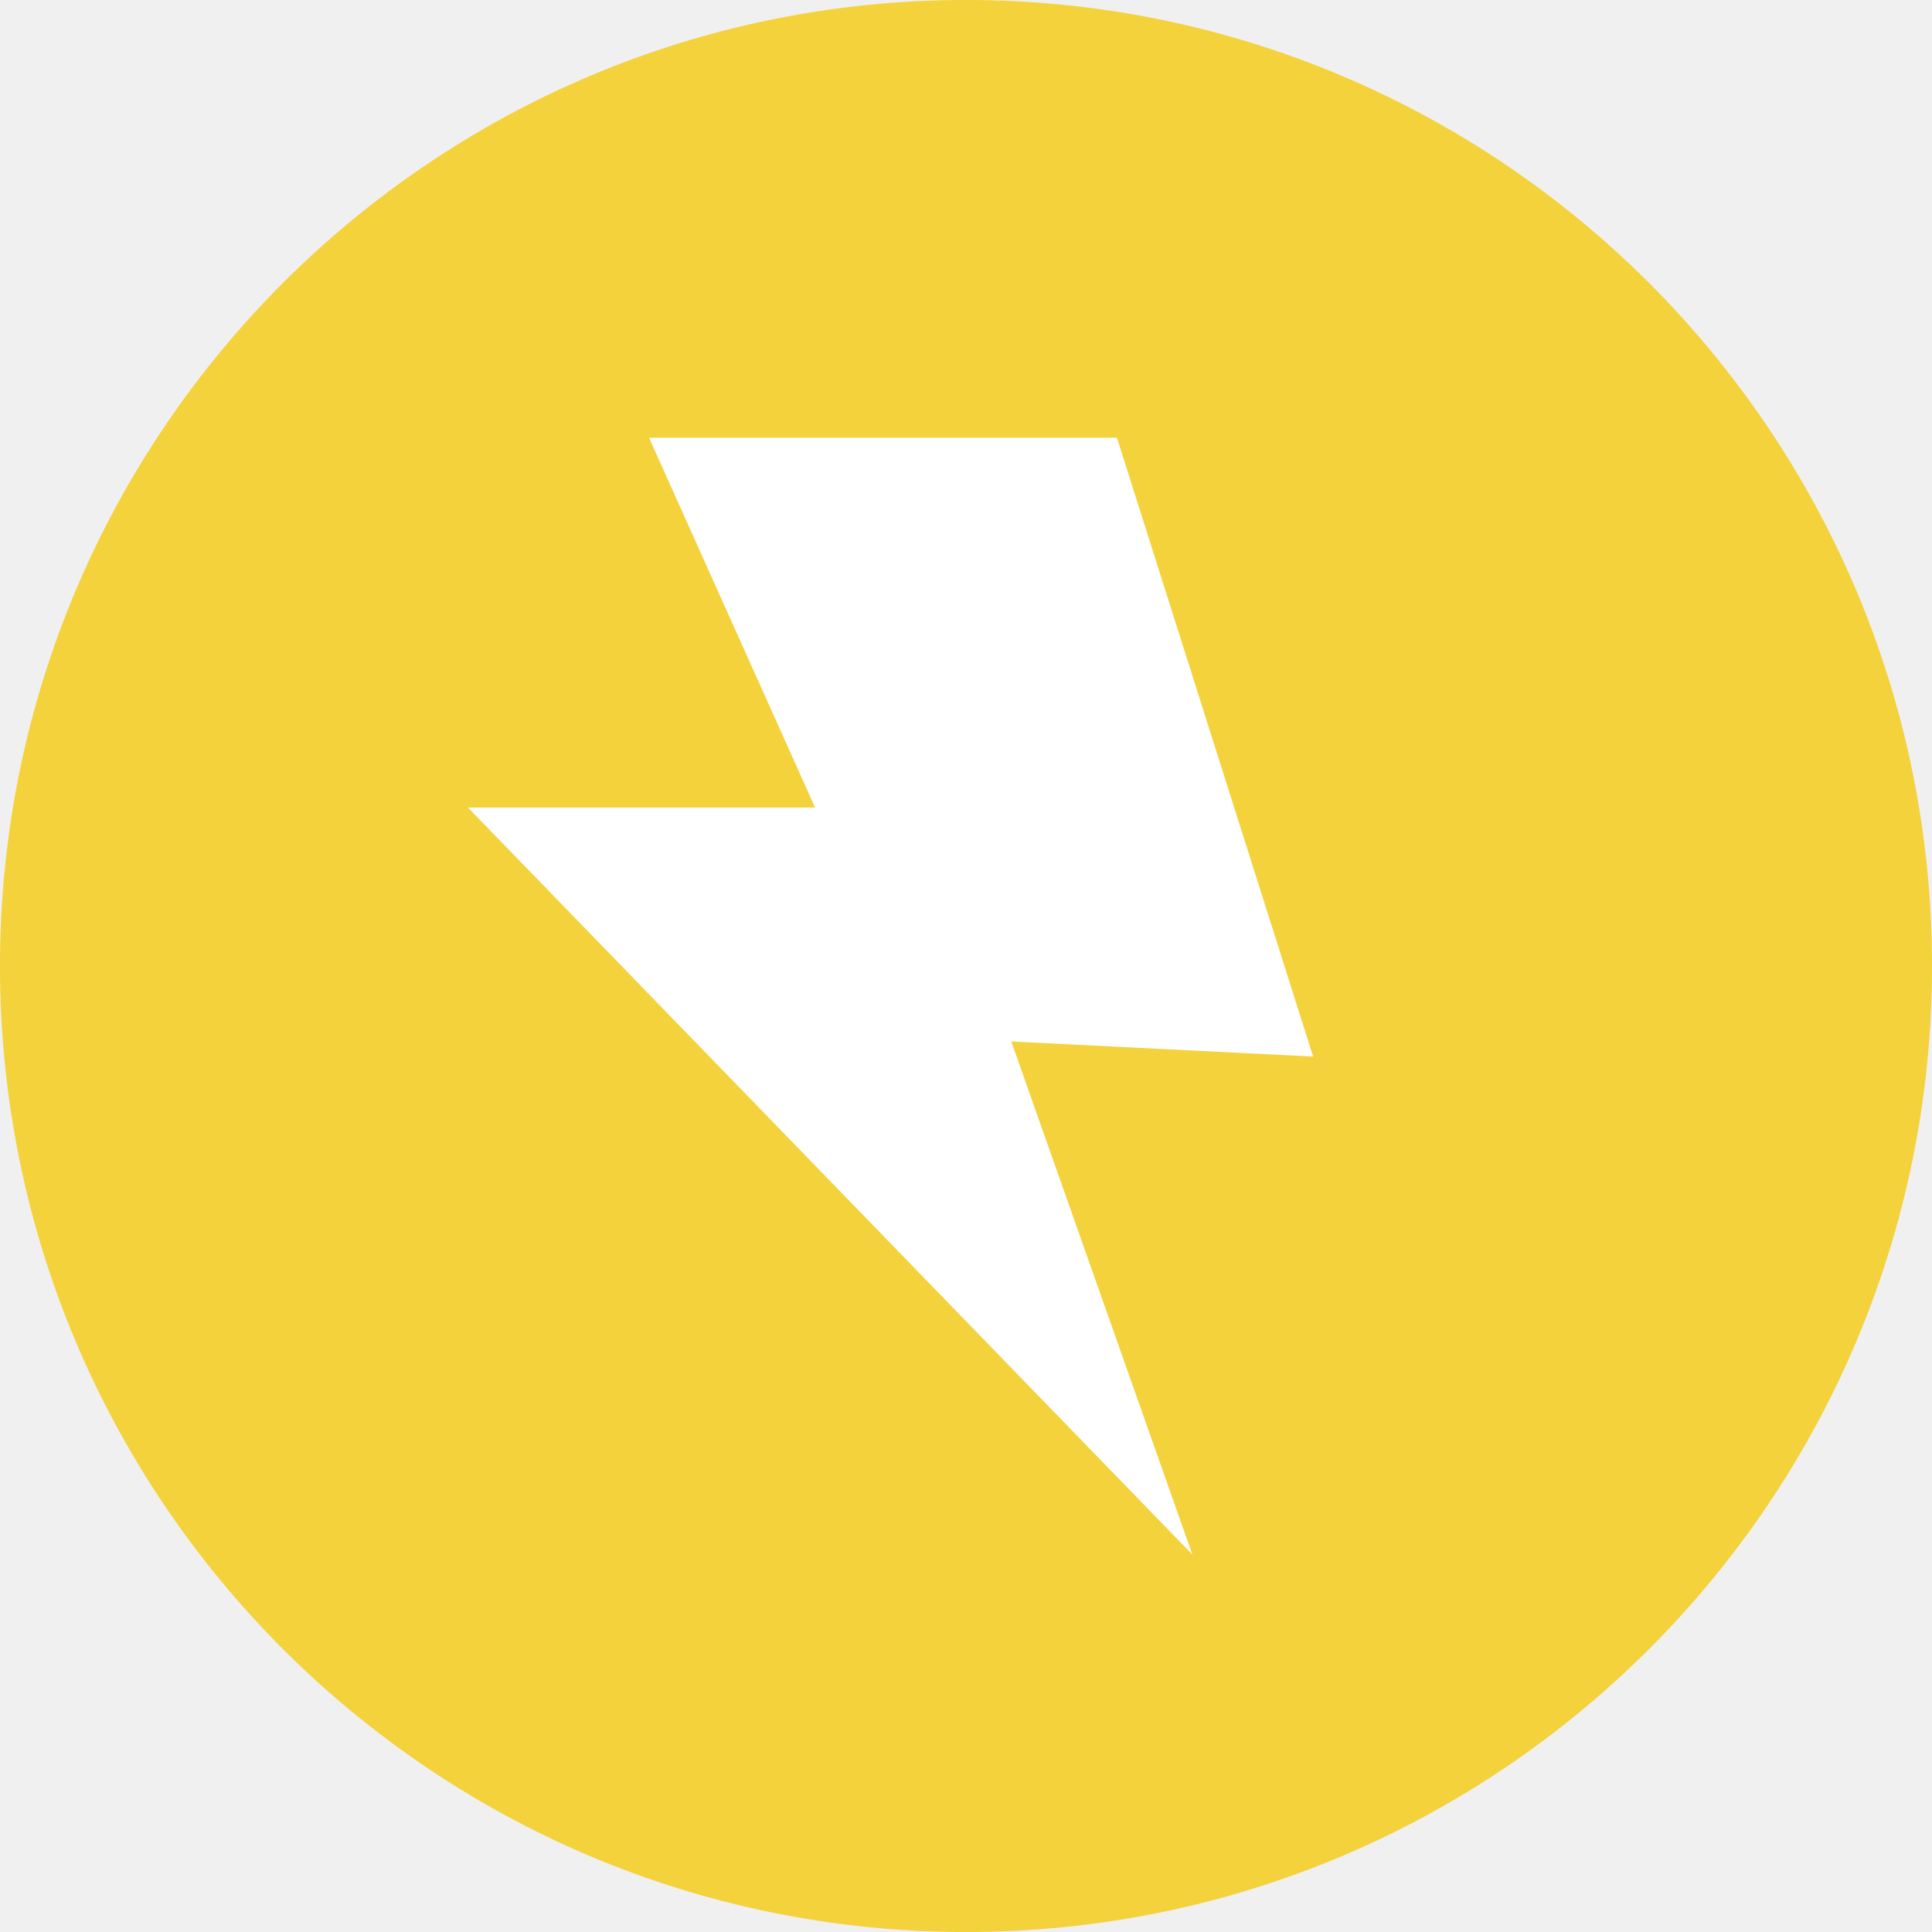
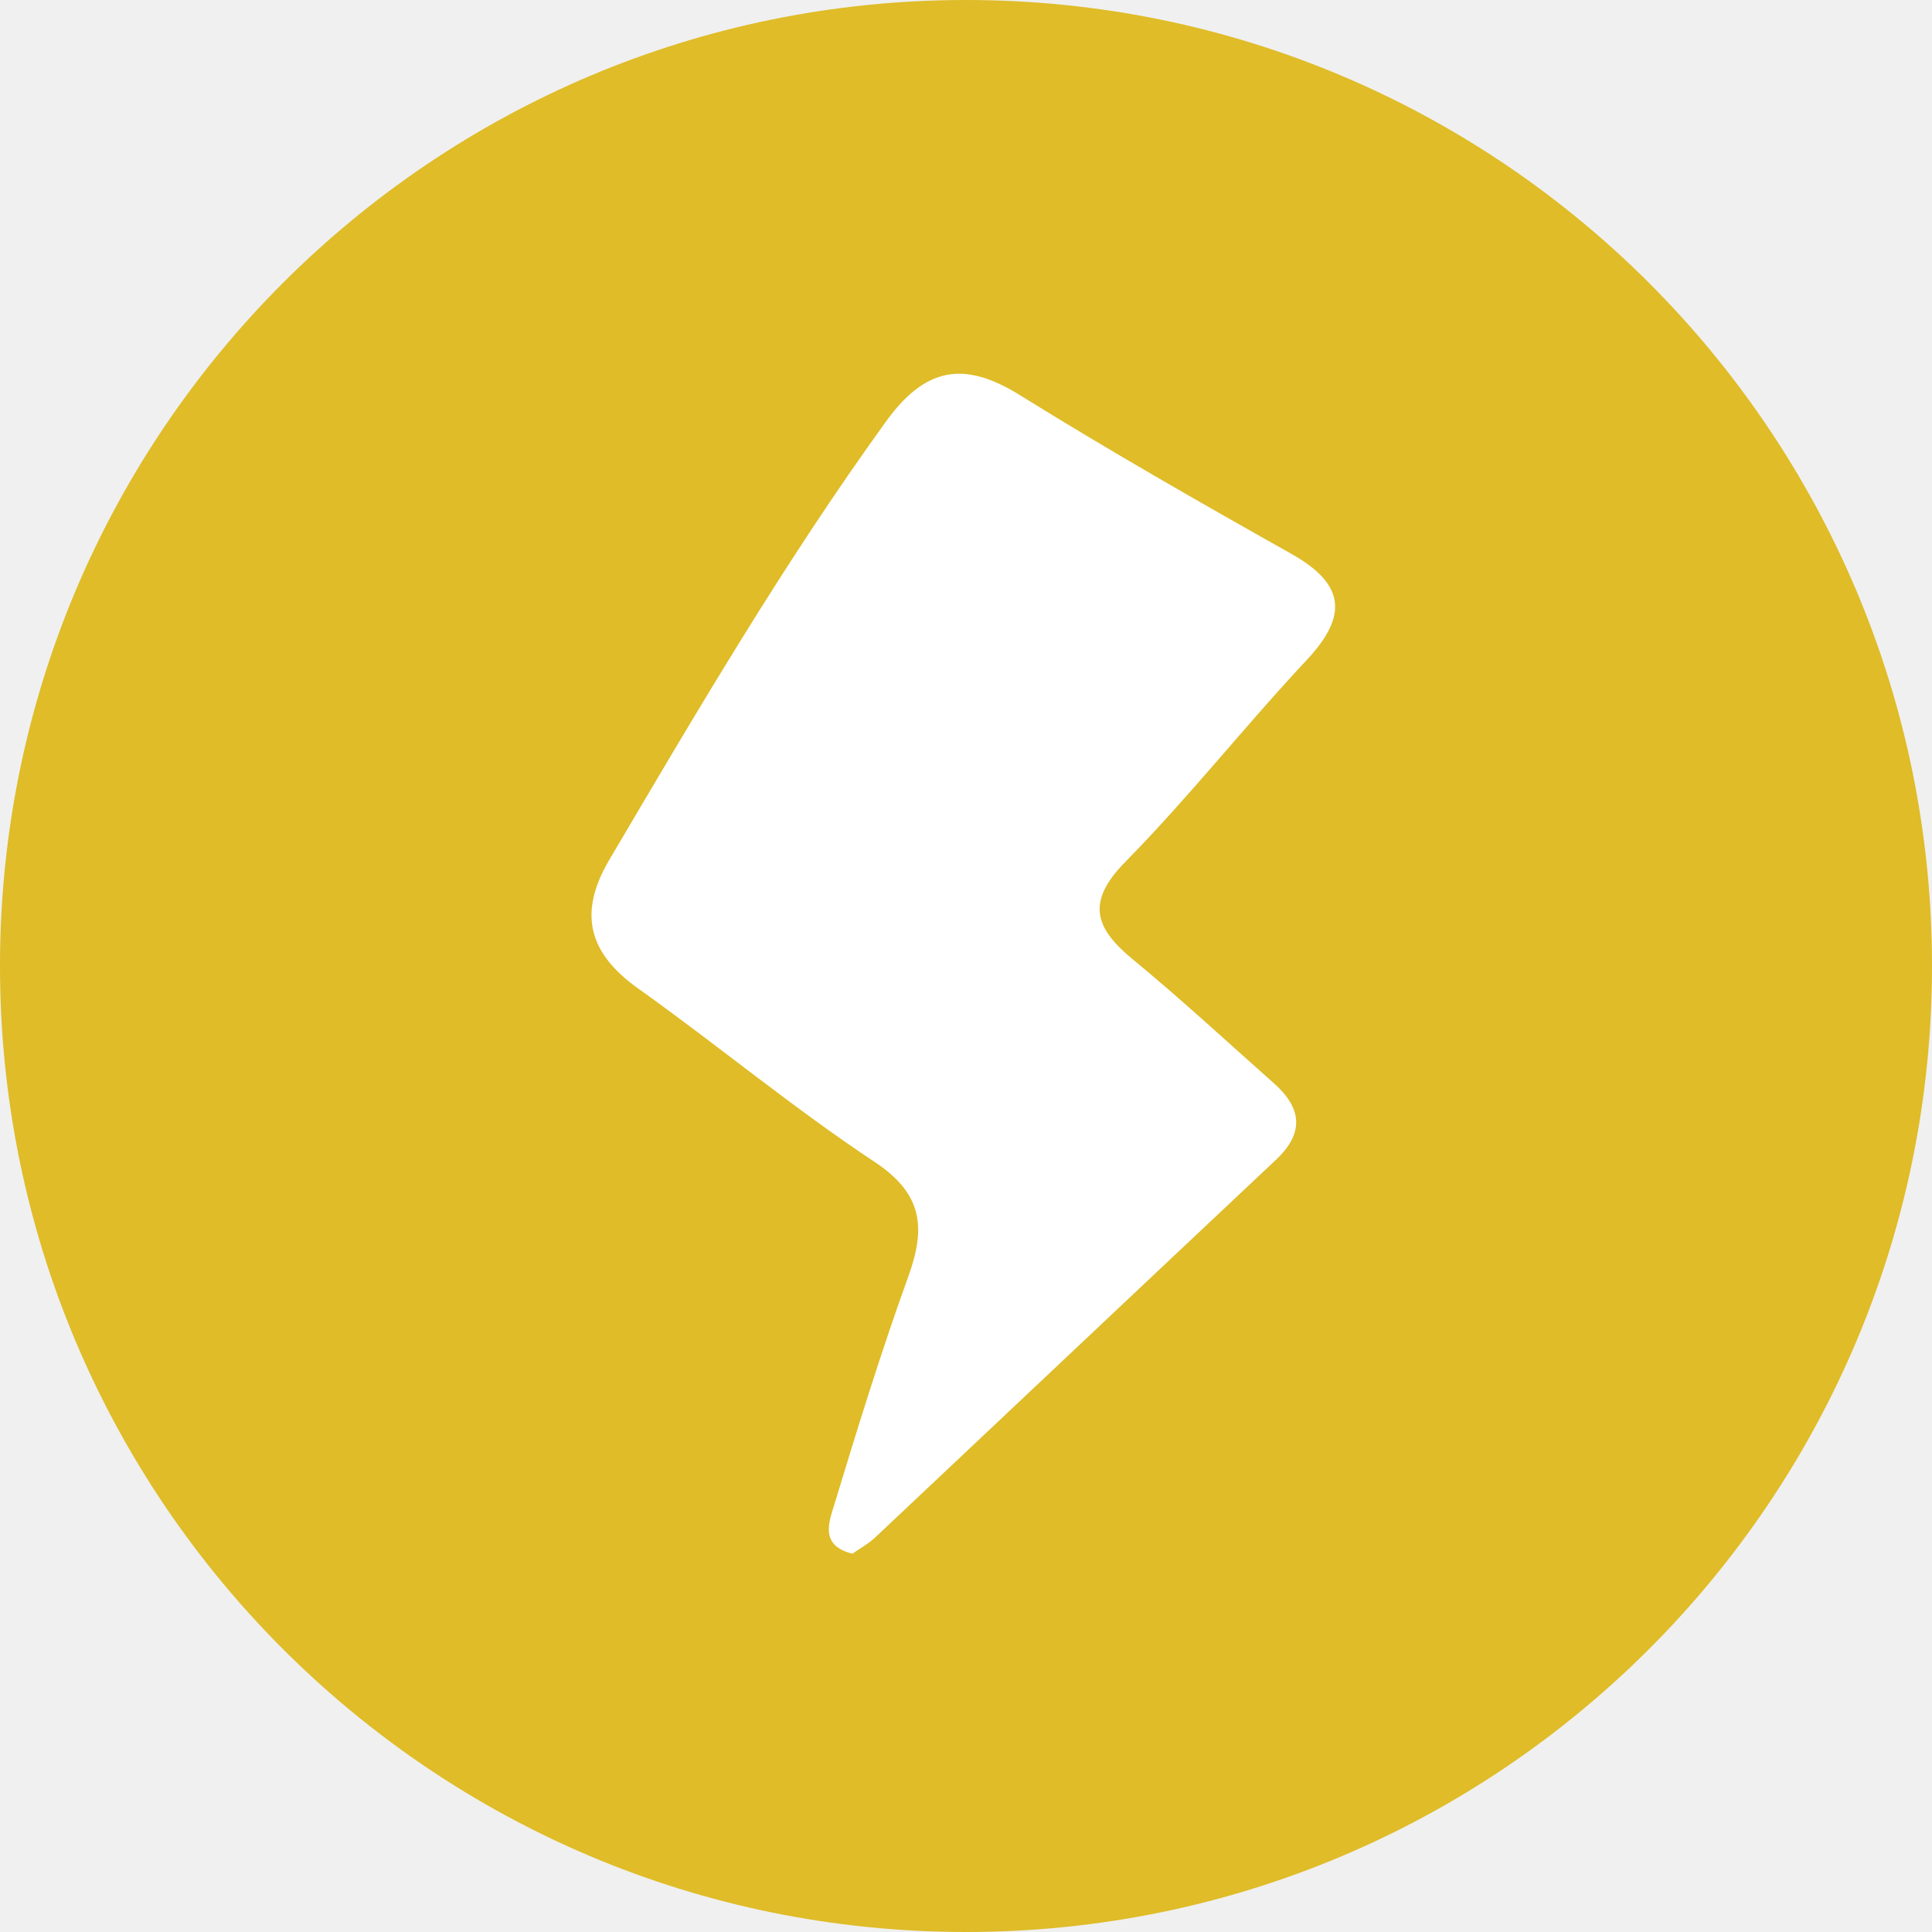
- <svg xmlns="http://www.w3.org/2000/svg" viewBox="0 0 128 128">
+ <svg xmlns="http://www.w3.org/2000/svg" id="Layer_1" data-name="Layer 1" viewBox="0 0 256 256">
  <defs>
-     <style>.cls-1{fill:#f3d23b;}.cls-2{fill:#fff;}</style>
+     <style>
+       .cls-1 {
+         fill: #fff;
+       }
+ 
+       .cls-2 {
+         fill: #dfbc28;
+       }
+     </style>
  </defs>
-   <g id="electric">
-     <circle class="cls-1" cx="64" cy="64" r="64" />
-     <polygon class="cls-2" points="43 29 74 29 87 70 67 69 79 103 31 53.5 54 53.5 43 29" />
-   </g>
+   <circle class="cls-2" cx="128" cy="128" r="128" />
+   <path class="cls-1" d="M112.94,205.87c-4.35-1.07-3.09-4.21-2.41-6.43,3.08-10.15,6.21-20.3,9.82-30.28,2.33-6.45,1.96-10.95-4.46-15.2-10.8-7.15-20.8-15.48-31.36-23-6.61-4.71-7.92-10.03-3.8-17.02,11.64-19.74,23.22-39.49,36.68-58.1,5.15-7.12,10.27-8.11,17.65-3.53,11.82,7.34,23.91,14.25,36.04,21.07,7.09,3.99,7.59,8.15,2.06,14.06-8.19,8.74-15.62,18.2-24.02,26.73-5.23,5.31-4.13,8.76,.94,12.93,6.41,5.28,12.52,10.94,18.74,16.46,3.68,3.27,4.04,6.56,.24,10.13-17.7,16.64-35.35,33.33-53.04,49.98-.94,.89-2.12,1.53-3.08,2.21Z" />
</svg>
